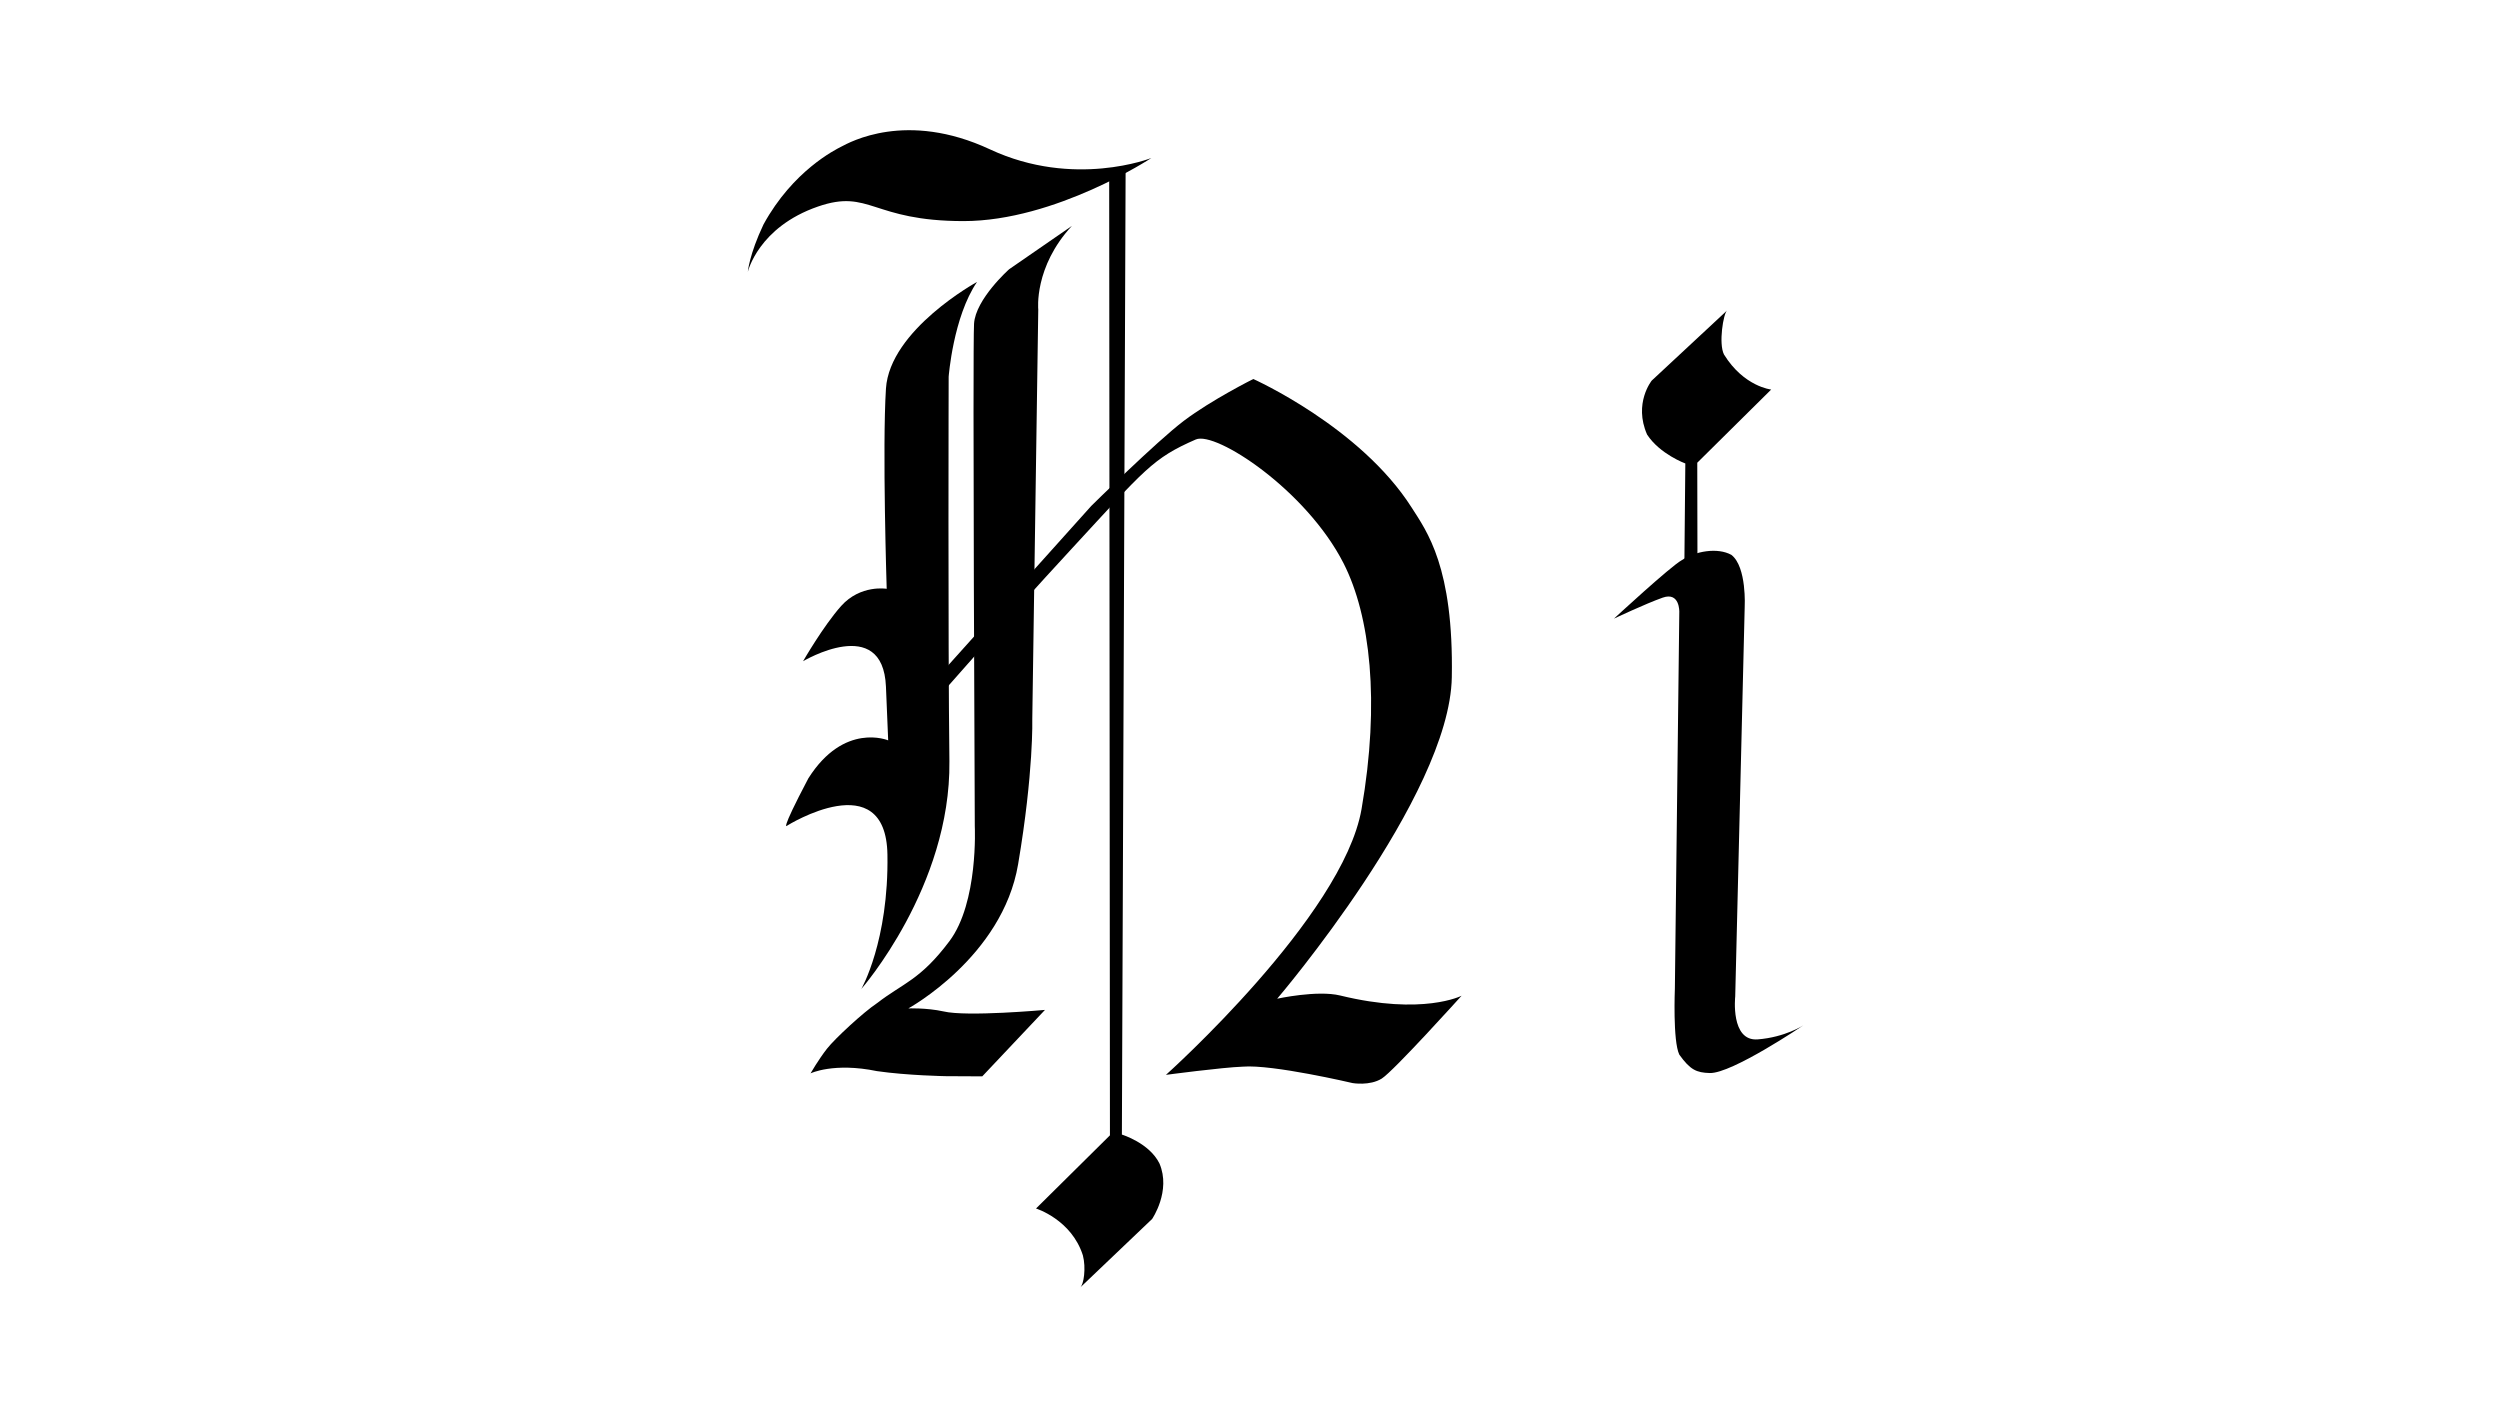
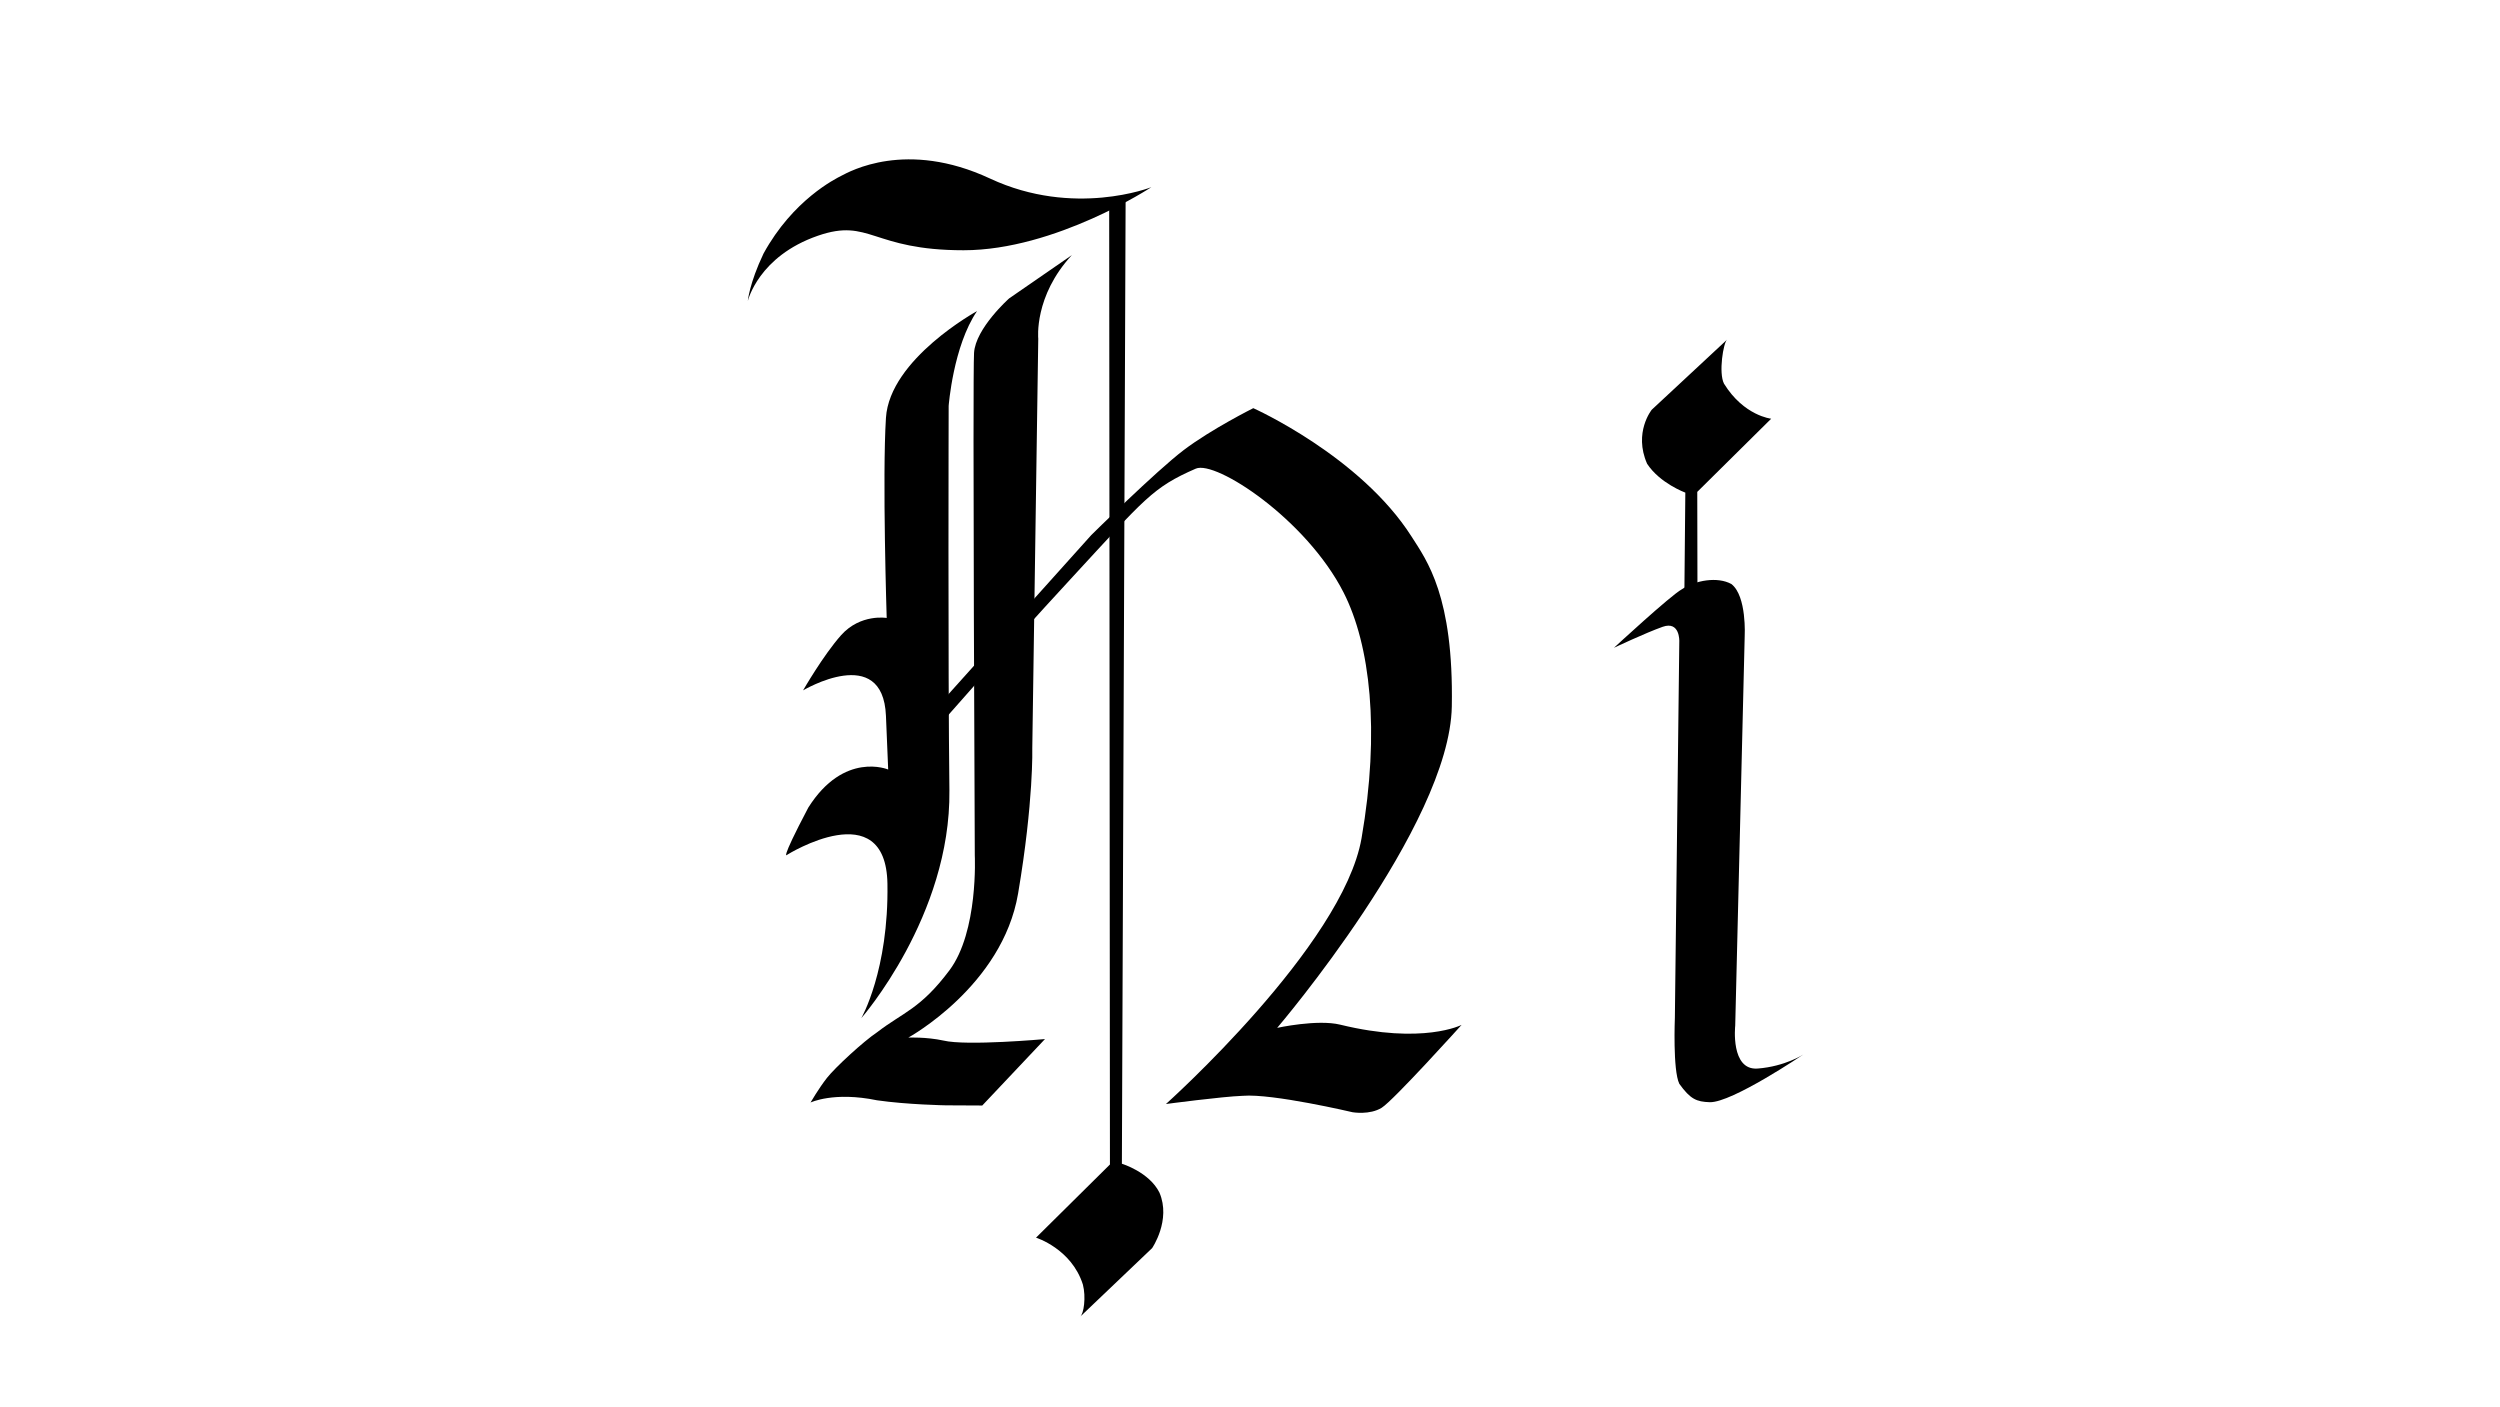
<svg xmlns="http://www.w3.org/2000/svg" width="1920" height="1080" viewBox="0 0 541.867 304.8" version="1.1" id="svg8">
  <defs id="defs2" />
  <g id="layer5" transform="translate(0,94.80001)" />
  <g id="layer8" transform="translate(0,94.80001)" />
  <g id="layer6" transform="translate(0,94.80001)" />
  <g id="layer4" transform="translate(0,94.80001)" />
-   <g id="layer2" transform="translate(0,94.80001)">
-     <path style="fill:#000000;stroke:none;stroke-width:0.906px;stroke-linecap:butt;stroke-linejoin:miter;stroke-opacity:1" d="m 240.413,-56.348 0.162,207.628 -16.021,15.859 c 0,0 7.697,2.395 10.157,10.163 0.705,2.692 0.211,6.354 -0.609,6.991 l 15.613,-14.883 c 0,0 4.151,-6.045 1.593,-12.032 -2.208,-4.46 -8.143,-6.259 -8.143,-6.259 l 0.809,-209.117 z" id="path838" />
-     <path style="fill:#000000;stroke:none;stroke-width:0.906px;stroke-linecap:butt;stroke-linejoin:miter;stroke-opacity:1" d="M 368.04,91.263 367.878,5.493 383.899,-10.366 c 0,0 -5.915,-0.613 -10.228,-7.597 -1.204,-2.336 -0.14,-8.92 0.68,-9.557 l -16.337,15.204 c 0,0 -3.995,4.93 -1.011,11.711 2.778,4.246 8.286,6.259 8.286,6.259 l -0.809,85.608 z" id="path838-6" />
-     <path style="fill:#000000;stroke:none;stroke-width:0.906px;stroke-linecap:butt;stroke-linejoin:miter;stroke-opacity:1" d="m 201.088,54.345 35.441,-39.486 c 0,0 14.079,-13.917 20.067,-18.449 5.988,-4.531 15.05,-9.062 15.05,-9.062 0,0 23.183,10.366 34.308,27.835 3.312,5.201 9.143,12.908 8.721,36.815 -0.456,25.874 -37.851,69.669 -37.851,69.669 0,0 8.692,-1.907 13.663,-0.693 17.956,4.383 26.309,0.046 26.309,0.046 0,0 -14.726,16.345 -17.316,17.963 -2.589,1.618 -6.311,0.971 -6.311,0.971 0,0 -17.378,-4.09 -23.789,-3.56 -4.531,0.162 -16.668,1.78 -16.668,1.78 0,0 38.354,-34.308 42.399,-57.611 4.046,-23.303 1.874,-41.915 -3.884,-53.242 C 283.14,11.411 263.492,-1.421 259.185,0.455 249.815,4.538 248.181,6.929 232.483,23.921 216.786,40.913 201.574,58.39 201.574,58.39 Z" id="path861" />
-     <path style="fill:#000000;stroke:none;stroke-width:0.906px;stroke-linecap:butt;stroke-linejoin:miter;stroke-opacity:1" d="m 232.321,-45.828 -13.594,9.386 c 0,0 -7.282,6.473 -7.606,11.814 -0.324,5.34 0.162,108.911 0.162,108.911 0,0 0.809,16.507 -5.502,24.922 -6.311,8.415 -10.033,9.062 -15.697,13.432 -2.913,1.942 -9.062,7.606 -10.843,9.872 -1.78,2.266 -3.56,5.34 -3.56,5.34 0,0 5.017,-2.427 14.403,-0.485 6.584,0.952 14.931,1.093 14.931,1.093 l 7.887,0.04 13.594,-14.403 c 0,0 -16.974,1.539 -22.009,0.324 -3.722,-0.809 -7.606,-0.647 -7.606,-0.647 0,0 20.391,-11.166 23.789,-31.233 3.398,-20.067 3.075,-31.557 3.075,-31.557 l 1.295,-88.683 c 0,0 -0.971,-9.224 7.282,-18.125 z" id="path835" />
-     <path style="fill:#000000;stroke:none;stroke-width:0.906px;stroke-linecap:butt;stroke-linejoin:miter;stroke-opacity:1" d="m 162.087,-35.875 c 0,0 0.324,-3.803 3.398,-10.276 6.393,-11.68 15.594,-16.213 16.882,-16.874 1.753,-0.899 14.028,-7.886 32.234,0.61 18.206,8.496 34.955,1.861 34.955,1.861 0,0 -20.795,13.675 -40.7,13.675 -19.905,0 -20.31,-7.04 -31.557,-3.156 -12.945,4.47 -15.212,14.16 -15.212,14.16 z" id="path829" />
-     <path style="fill:#000000;stroke:none;stroke-width:0.906px;stroke-linecap:butt;stroke-linejoin:miter;stroke-opacity:1" d="m 211.769,-33.691 c 0,0 -18.934,10.357 -19.743,23.142 -0.809,12.785 0.162,43.37 0.162,43.37 0,0 -5.664,-0.971 -9.872,3.722 -3.884,4.369 -8.253,11.975 -8.253,11.975 0,0 17.304,-10.314 17.963,5.502 l 0.485,11.652 c 0,0 -9.548,-4.046 -17.316,8.253 -6.473,12.299 -4.531,10.195 -4.531,10.195 0,0 21.366,-13.311 21.685,6.311 0.305,18.773 -5.664,29.129 -5.664,29.129 0,0 19.42,-22.171 19.096,-49.358 -0.324,-27.187 -0.162,-83.342 -0.162,-83.342 0,0 0.971,-12.946 6.15,-20.552 z" id="path832" />
-     <path style="fill:#000000;stroke:none;stroke-width:0.906px;stroke-linecap:butt;stroke-linejoin:miter;stroke-opacity:1" d="m 349.82,39.289 c 0,0 12.259,-11.336 14.694,-12.67 2.967,-1.974 7.758,-2.809 10.765,-1.15 3.369,2.625 2.877,11.333 2.877,11.333 l -2.053,84.39 c 0,0 -1.073,9.749 4.87,9.292 5.943,-0.457 9.899,-3.05 9.899,-3.05 0,0 -15.512,10.492 -20.29,10.344 -2.863,-0.089 -4.219,-0.663 -6.6,-3.994 -1.43,-2.948 -0.959,-14.288 -0.959,-14.288 l 0.96,-81.651 c 0,0 0.144,-4.438 -3.607,-3.107 -3.751,1.331 -10.557,4.551 -10.557,4.551 z" id="path866" />
+   <g id="layer2">
+     <path style="fill:#000000;stroke:none;stroke-width:0.906px;stroke-linecap:butt;stroke-linejoin:miter;stroke-opacity:1" d="m 240.413,44.772 0.162,207.628 -16.021,15.859 c 0,0 7.697,2.395 10.157,10.163 0.705,2.692 0.211,6.354 -0.609,6.991 l 15.613,-14.883 c 0,0 4.151,-6.045 1.593,-12.032 -2.208,-4.46 -8.143,-6.259 -8.143,-6.259 l 0.809,-209.117 z" id="path838" />
+     <path style="fill:#000000;stroke:none;stroke-width:0.906px;stroke-linecap:butt;stroke-linejoin:miter;stroke-opacity:1" d="m 368.04,192.383 -0.162,-85.77 16.021,-15.859 c 0,0 -5.915,-0.613 -10.228,-7.597 -1.204,-2.336 -0.14,-8.92 0.68,-9.557 L 358.014,88.805 c 0,0 -3.995,4.93 -1.011,11.711 2.778,4.246 8.286,6.259 8.286,6.259 l -0.809,85.608 z" id="path838-6" />
+     <path style="fill:#000000;stroke:none;stroke-width:0.906px;stroke-linecap:butt;stroke-linejoin:miter;stroke-opacity:1" d="m 201.088,155.464 35.441,-39.486 c 0,0 14.079,-13.917 20.067,-18.449 5.988,-4.531 15.05,-9.062 15.05,-9.062 0,0 23.183,10.366 34.308,27.835 3.312,5.201 9.143,12.908 8.721,36.815 -0.456,25.874 -37.851,69.669 -37.851,69.669 0,0 8.692,-1.907 13.663,-0.693 17.956,4.383 26.309,0.046 26.309,0.046 0,0 -14.726,16.345 -17.316,17.963 -2.589,1.618 -6.311,0.971 -6.311,0.971 0,0 -17.378,-4.09 -23.789,-3.56 -4.531,0.162 -16.668,1.78 -16.668,1.78 0,0 38.354,-34.308 42.399,-57.611 4.046,-23.303 1.874,-41.915 -3.884,-53.242 -8.087,-15.908 -27.735,-28.74 -32.042,-26.864 -9.37,4.083 -11.004,6.473 -26.702,23.465 -15.697,16.992 -30.909,34.47 -30.909,34.47 z" id="path861" />
+     <path style="fill:#000000;stroke:none;stroke-width:0.906px;stroke-linecap:butt;stroke-linejoin:miter;stroke-opacity:1" d="m 232.321,55.292 -13.594,9.386 c 0,0 -7.282,6.473 -7.606,11.814 -0.324,5.34 0.162,108.911 0.162,108.911 0,0 0.809,16.507 -5.502,24.922 -6.311,8.415 -10.033,9.062 -15.697,13.432 -2.913,1.942 -9.062,7.606 -10.843,9.872 -1.78,2.266 -3.56,5.34 -3.56,5.34 0,0 5.017,-2.427 14.403,-0.485 6.584,0.952 14.931,1.093 14.931,1.093 l 7.887,0.04 13.594,-14.403 c 0,0 -16.974,1.539 -22.009,0.324 -3.722,-0.809 -7.606,-0.647 -7.606,-0.647 0,0 20.391,-11.166 23.789,-31.233 3.398,-20.067 3.075,-31.557 3.075,-31.557 l 1.295,-88.683 c 0,0 -0.971,-9.224 7.282,-18.125 z" id="path835" />
+     <path style="fill:#000000;stroke:none;stroke-width:0.906px;stroke-linecap:butt;stroke-linejoin:miter;stroke-opacity:1" d="m 162.087,65.245 c 0,0 0.324,-3.803 3.398,-10.276 6.393,-11.68 15.594,-16.213 16.882,-16.874 1.753,-0.899 14.028,-7.886 32.234,0.61 18.206,8.496 34.955,1.861 34.955,1.861 0,0 -20.795,13.675 -40.7,13.675 -19.905,0 -20.31,-7.04 -31.557,-3.156 -12.945,4.47 -15.212,14.16 -15.212,14.16 z" id="path829" />
+     <path style="fill:#000000;stroke:none;stroke-width:0.906px;stroke-linecap:butt;stroke-linejoin:miter;stroke-opacity:1" d="m 211.769,67.429 c 0,0 -18.934,10.357 -19.743,23.142 -0.809,12.785 0.162,43.37 0.162,43.37 0,0 -5.664,-0.971 -9.872,3.722 -3.884,4.369 -8.253,11.975 -8.253,11.975 0,0 17.304,-10.314 17.963,5.502 l 0.485,11.652 c 0,0 -9.548,-4.046 -17.316,8.253 -6.473,12.299 -4.531,10.195 -4.531,10.195 0,0 21.366,-13.311 21.685,6.311 0.305,18.773 -5.664,29.129 -5.664,29.129 0,0 19.42,-22.171 19.096,-49.358 -0.324,-27.187 -0.162,-83.342 -0.162,-83.342 0,0 0.971,-12.946 6.15,-20.552 z" id="path832" />
+     <path style="fill:#000000;stroke:none;stroke-width:0.906px;stroke-linecap:butt;stroke-linejoin:miter;stroke-opacity:1" d="m 349.82,140.409 c 0,0 12.259,-11.336 14.694,-12.67 2.967,-1.974 7.758,-2.809 10.765,-1.15 3.369,2.625 2.877,11.333 2.877,11.333 l -2.053,84.39 c 0,0 -1.073,9.749 4.87,9.292 5.943,-0.457 9.899,-3.05 9.899,-3.05 0,0 -15.512,10.492 -20.29,10.344 -2.863,-0.089 -4.219,-0.663 -6.6,-3.994 -1.43,-2.948 -0.959,-14.288 -0.959,-14.288 l 0.96,-81.651 c 0,0 0.144,-4.438 -3.607,-3.107 -3.751,1.331 -10.557,4.551 -10.557,4.551 z" id="path866" />
  </g>
  <g id="layer3" transform="translate(0,94.80001)" />
  <g id="layer7" transform="translate(0,94.80001)" />
</svg>
